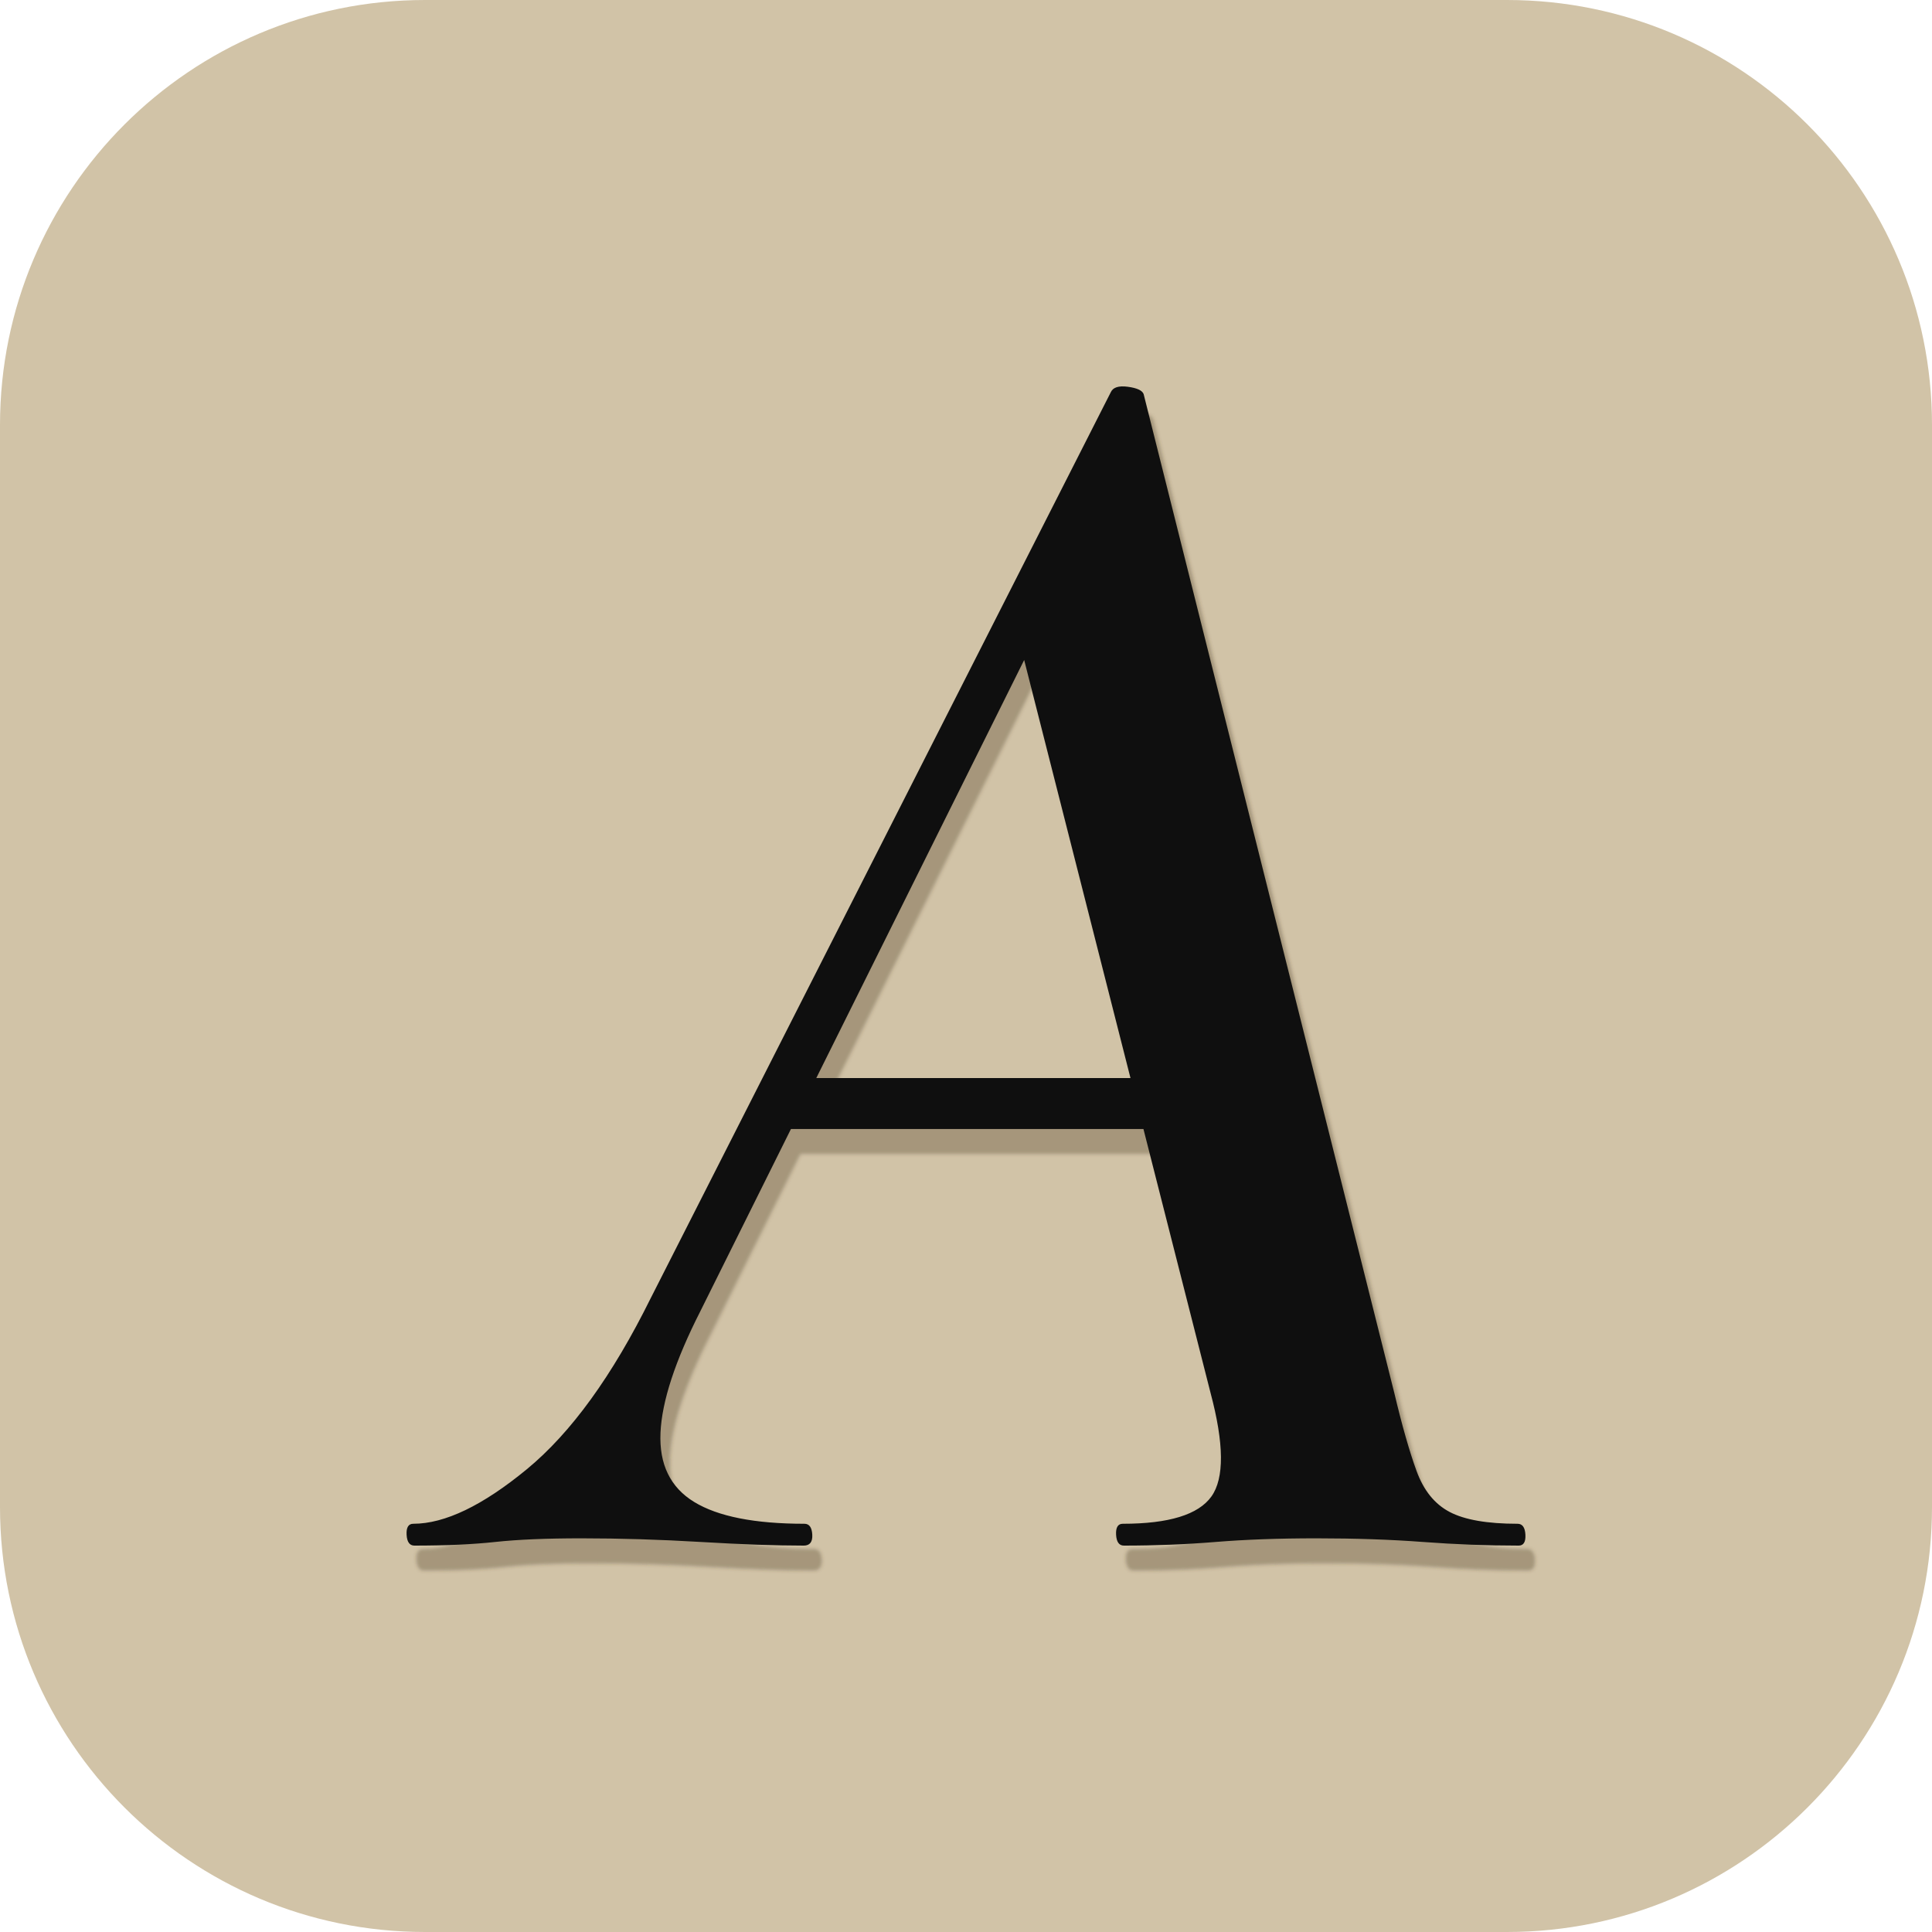
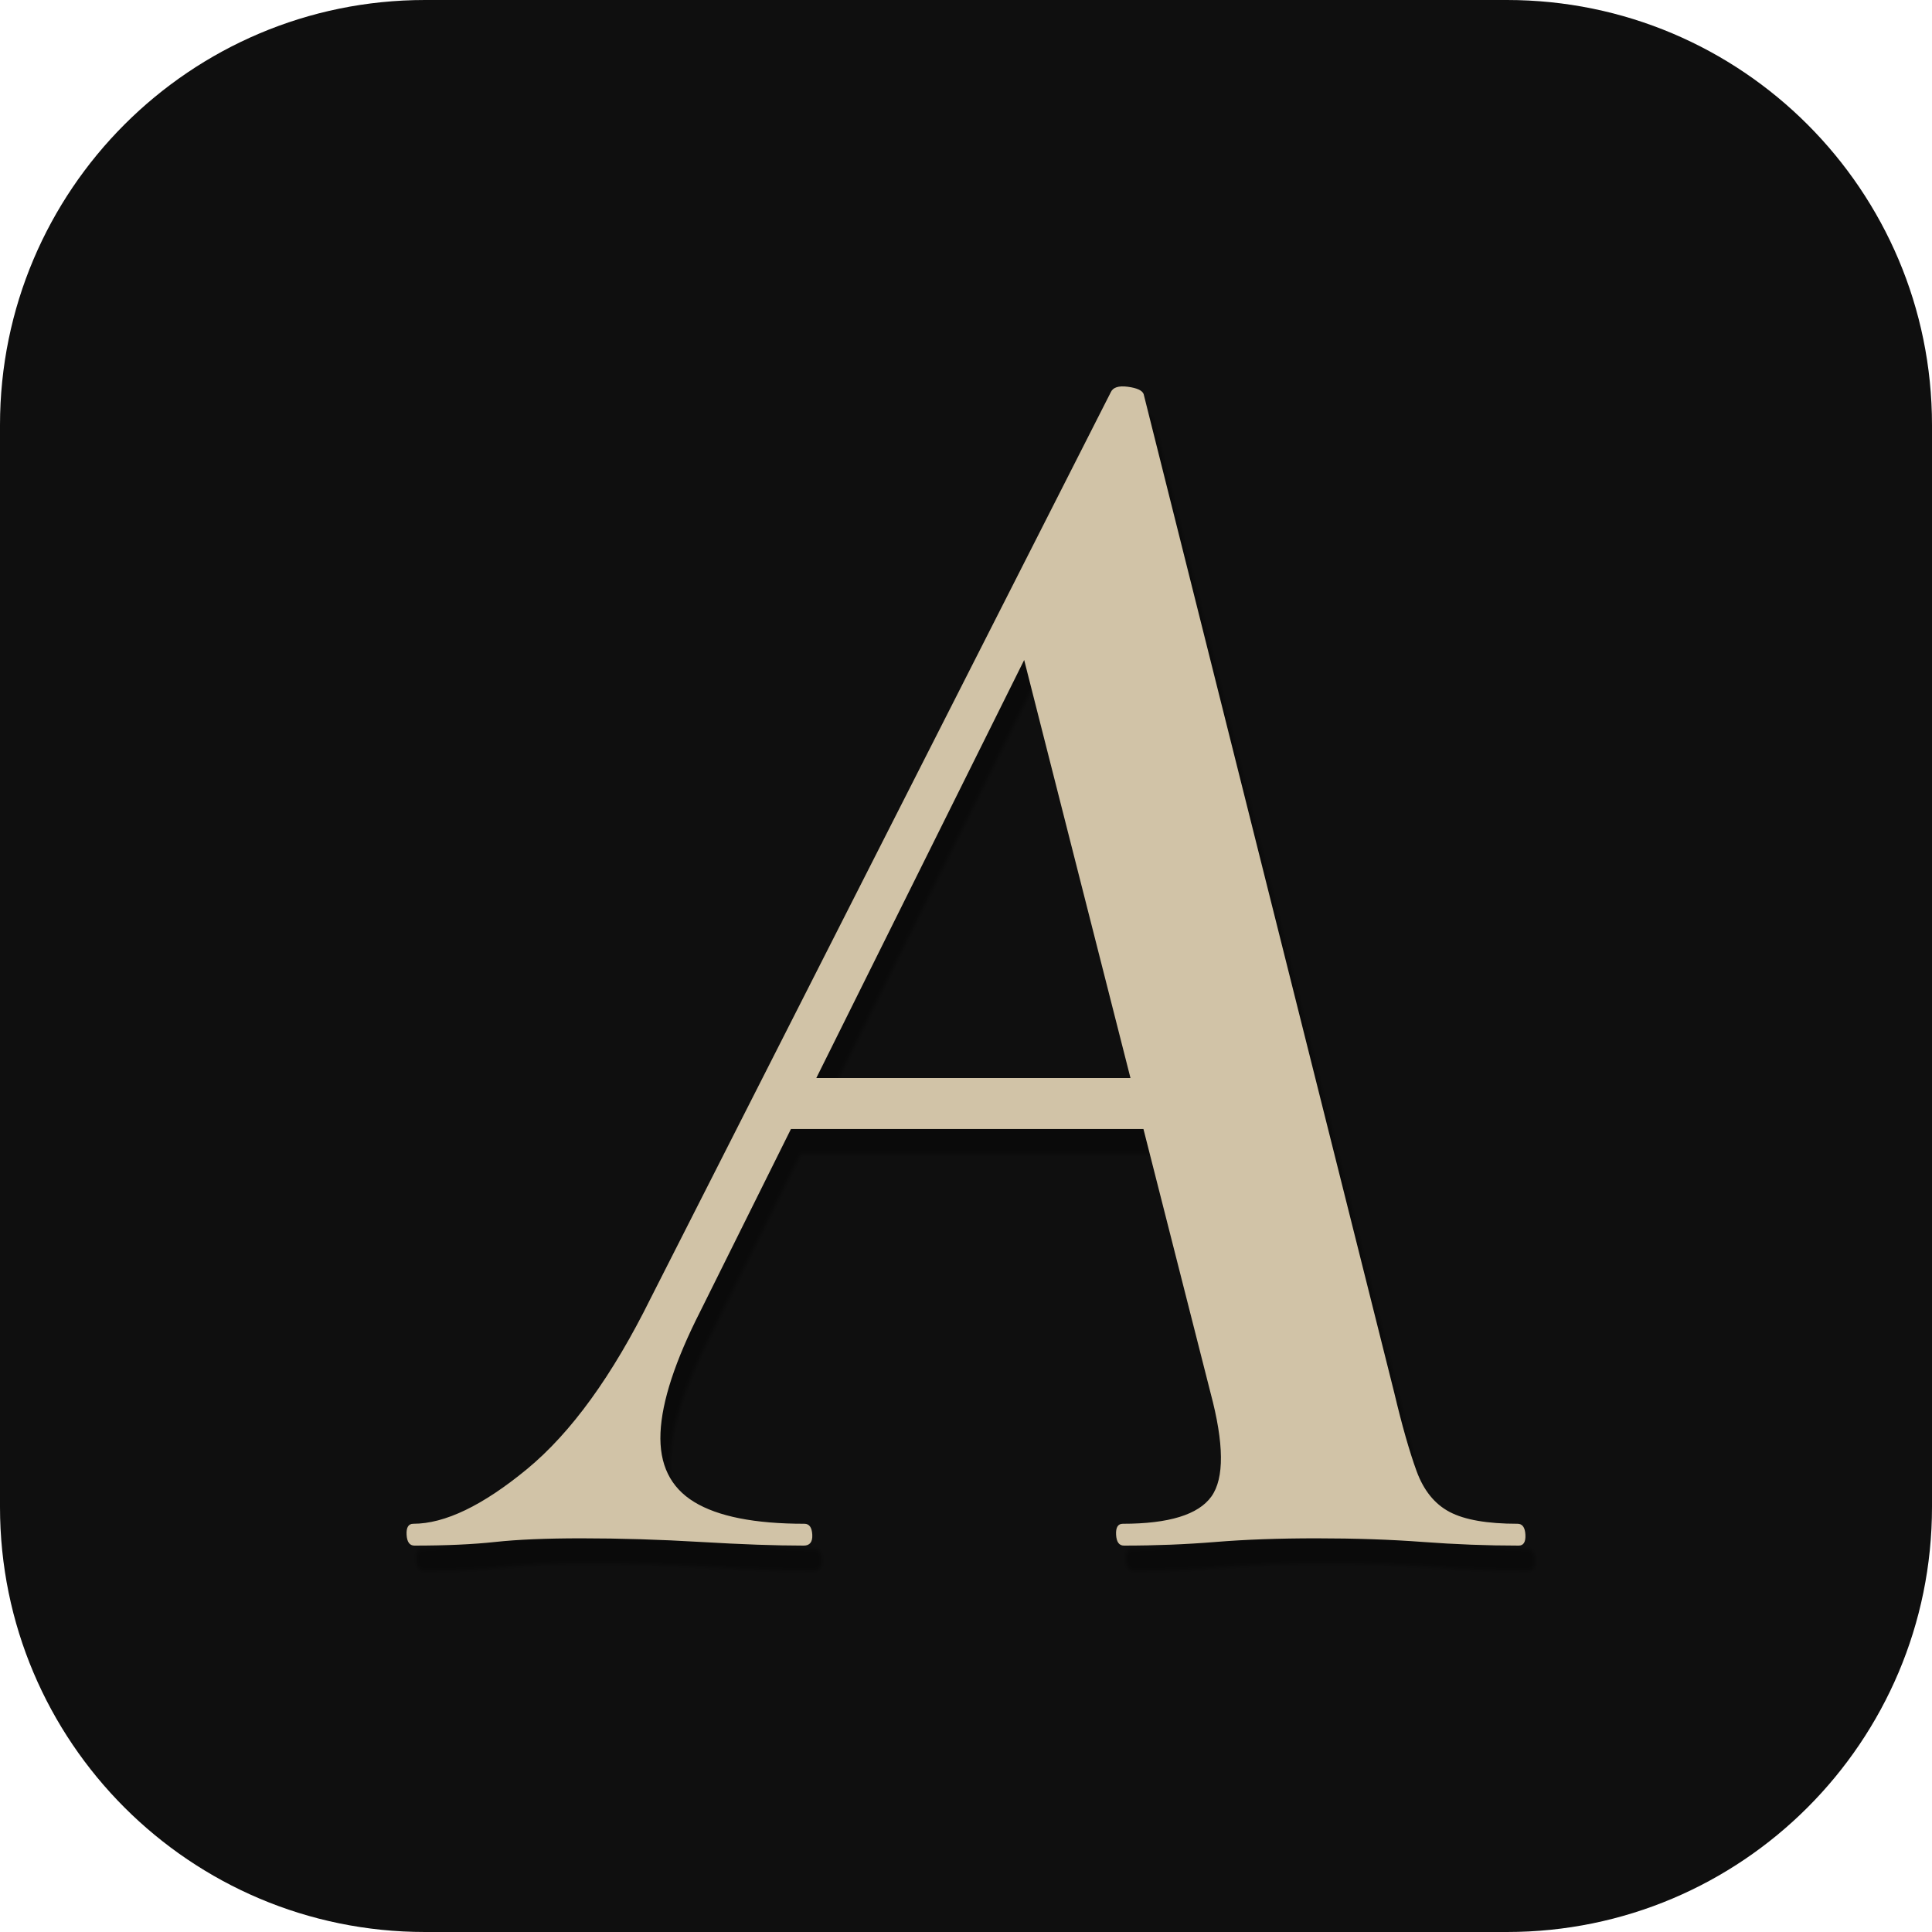
<svg xmlns="http://www.w3.org/2000/svg" viewBox="0 0 100 100" role="img" aria-label="Arsh Sandhu Allure">
-   <rect width="100" height="100" rx="22" fill="#D1C3A7" />
+   <rect width="100" height="100" rx="22" fill="#0F0F0F" />
  <defs>
    <filter id="sh" x="-20%" y="-20%" width="140%" height="150%">
      <feGaussianBlur stdDeviation="0.9" />
    </filter>
  </defs>
  <g transform="translate(25.153,81.300) scale(0.094162,-0.094162)" filter="url(#sh)">
-     <path fill="#4A3A22" fill-opacity="0.32" d="M-34.0 0Q-38.0 0 -38.314 6.0Q-38.629 12 -34.629 12Q-8.629 12 27.799 42.0Q64.227 72 95.873 136L348.773 634Q350.564 638 358.116 637.0Q365.669 636 366.826 633L504.598 84Q511.013 57 516.851 41.0Q522.69 25 535.03 18.5Q547.371 12 572.371 12Q576.371 12 576.686 6.0Q577.0 0 573.0 0Q547.0 0 520.395 2.0Q493.79 4 461.79 4Q430.79 4 406.395 2.0Q382.0 0 356.0 0Q352.0 0 351.686 6.0Q351.371 12 355.371 12Q393.371 12 404.085 27.0Q414.799 42 403.598 84L296.534 505L348.499 582L123.239 129Q102.388 88 101.251 62.0Q100.113 36 119.742 24.0Q139.371 12 180.371 12Q184.371 12 184.686 6.0Q185.0 0 180.0 0Q157.0 0 123.395 2.0Q89.79 4 57.79 4Q28.79 4 10.395 2.0Q-8.0 0 -34.0 0ZM158.999 229 172.531 257H391.531L394.999 229Z" />
+     <path fill="#000000" fill-opacity="0.32" d="M-34.0 0Q-38.0 0 -38.314 6.0Q-38.629 12 -34.629 12Q-8.629 12 27.799 42.0Q64.227 72 95.873 136L348.773 634Q350.564 638 358.116 637.0Q365.669 636 366.826 633L504.598 84Q511.013 57 516.851 41.0Q522.69 25 535.03 18.5Q547.371 12 572.371 12Q576.371 12 576.686 6.0Q577.0 0 573.0 0Q547.0 0 520.395 2.0Q493.79 4 461.79 4Q430.79 4 406.395 2.0Q382.0 0 356.0 0Q352.0 0 351.686 6.0Q351.371 12 355.371 12Q393.371 12 404.085 27.0Q414.799 42 403.598 84L296.534 505L348.499 582L123.239 129Q102.388 88 101.251 62.0Q100.113 36 119.742 24.0Q139.371 12 180.371 12Q184.371 12 184.686 6.0Q185.0 0 180.0 0Q157.0 0 123.395 2.0Q89.79 4 57.79 4Q28.79 4 10.395 2.0Q-8.0 0 -34.0 0ZM158.999 229 172.531 257H391.531L394.999 229Z" />
  </g>
  <g transform="translate(24.653,80.000) scale(0.094162,-0.094162)">
-     <path fill="#0F0F0F" d="M-34.0 0Q-38.0 0 -38.314 6.0Q-38.629 12 -34.629 12Q-8.629 12 27.799 42.0Q64.227 72 95.873 136L348.773 634Q350.564 638 358.116 637.0Q365.669 636 366.826 633L504.598 84Q511.013 57 516.851 41.0Q522.69 25 535.03 18.5Q547.371 12 572.371 12Q576.371 12 576.686 6.0Q577.0 0 573.0 0Q547.0 0 520.395 2.0Q493.79 4 461.79 4Q430.79 4 406.395 2.0Q382.0 0 356.0 0Q352.0 0 351.686 6.0Q351.371 12 355.371 12Q393.371 12 404.085 27.0Q414.799 42 403.598 84L296.534 505L348.499 582L123.239 129Q102.388 88 101.251 62.0Q100.113 36 119.742 24.0Q139.371 12 180.371 12Q184.371 12 184.686 6.0Q185.0 0 180.0 0Q157.0 0 123.395 2.0Q89.79 4 57.79 4Q28.79 4 10.395 2.0Q-8.0 0 -34.0 0ZM158.999 229 172.531 257H391.531L394.999 229Z" />
+     <path fill="#D1C3A7" d="M-34.0 0Q-38.0 0 -38.314 6.0Q-38.629 12 -34.629 12Q-8.629 12 27.799 42.0Q64.227 72 95.873 136L348.773 634Q350.564 638 358.116 637.0Q365.669 636 366.826 633L504.598 84Q511.013 57 516.851 41.0Q522.69 25 535.03 18.5Q547.371 12 572.371 12Q576.371 12 576.686 6.0Q577.0 0 573.0 0Q547.0 0 520.395 2.0Q493.79 4 461.79 4Q430.79 4 406.395 2.0Q382.0 0 356.0 0Q352.0 0 351.686 6.0Q351.371 12 355.371 12Q393.371 12 404.085 27.0Q414.799 42 403.598 84L296.534 505L348.499 582L123.239 129Q102.388 88 101.251 62.0Q100.113 36 119.742 24.0Q139.371 12 180.371 12Q184.371 12 184.686 6.0Q185.0 0 180.0 0Q157.0 0 123.395 2.0Q89.79 4 57.79 4Q28.79 4 10.395 2.0Q-8.0 0 -34.0 0ZM158.999 229 172.531 257H391.531L394.999 229Z" />
  </g>
</svg>
